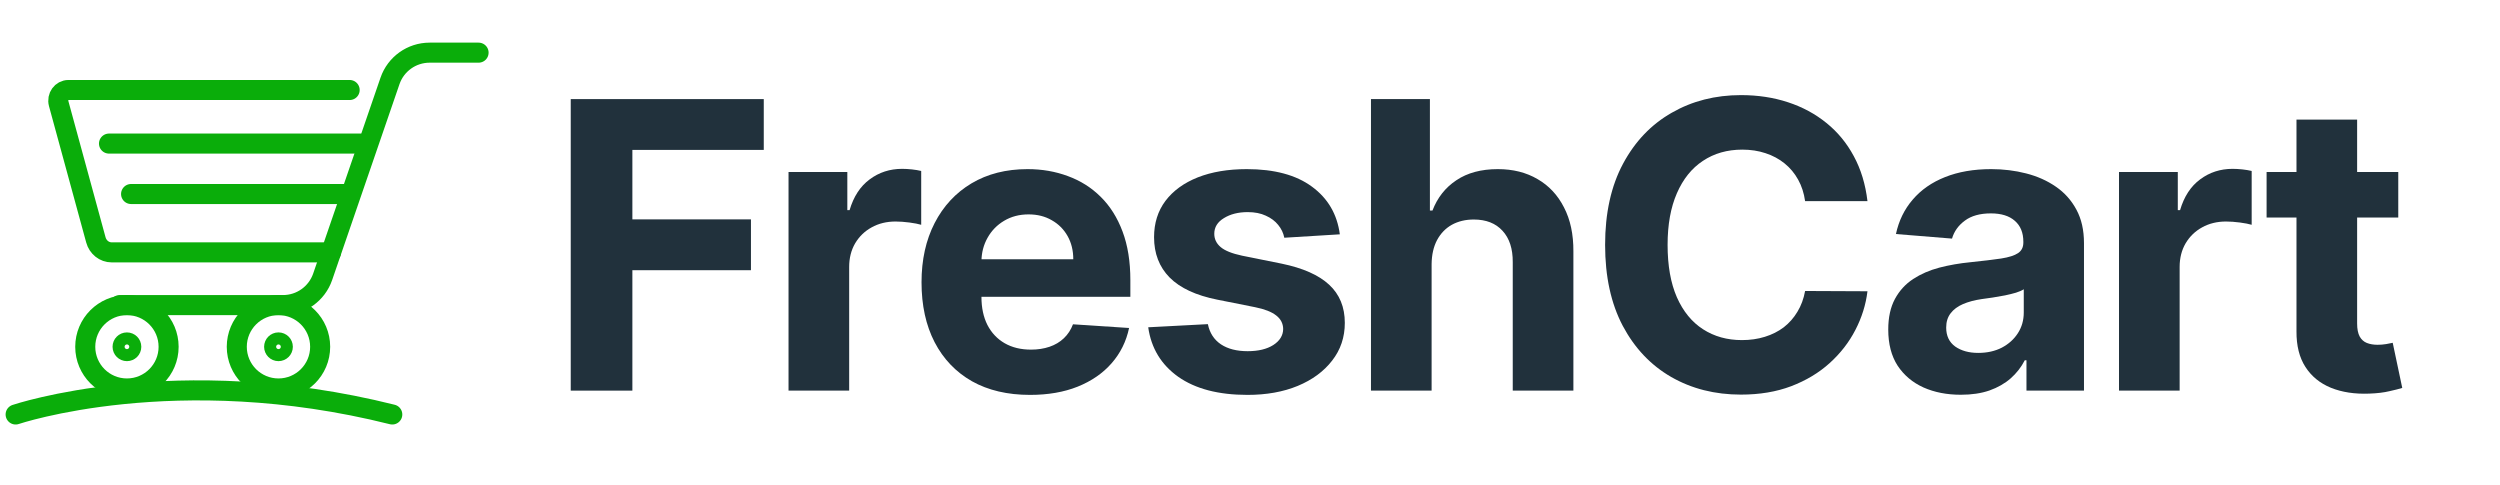
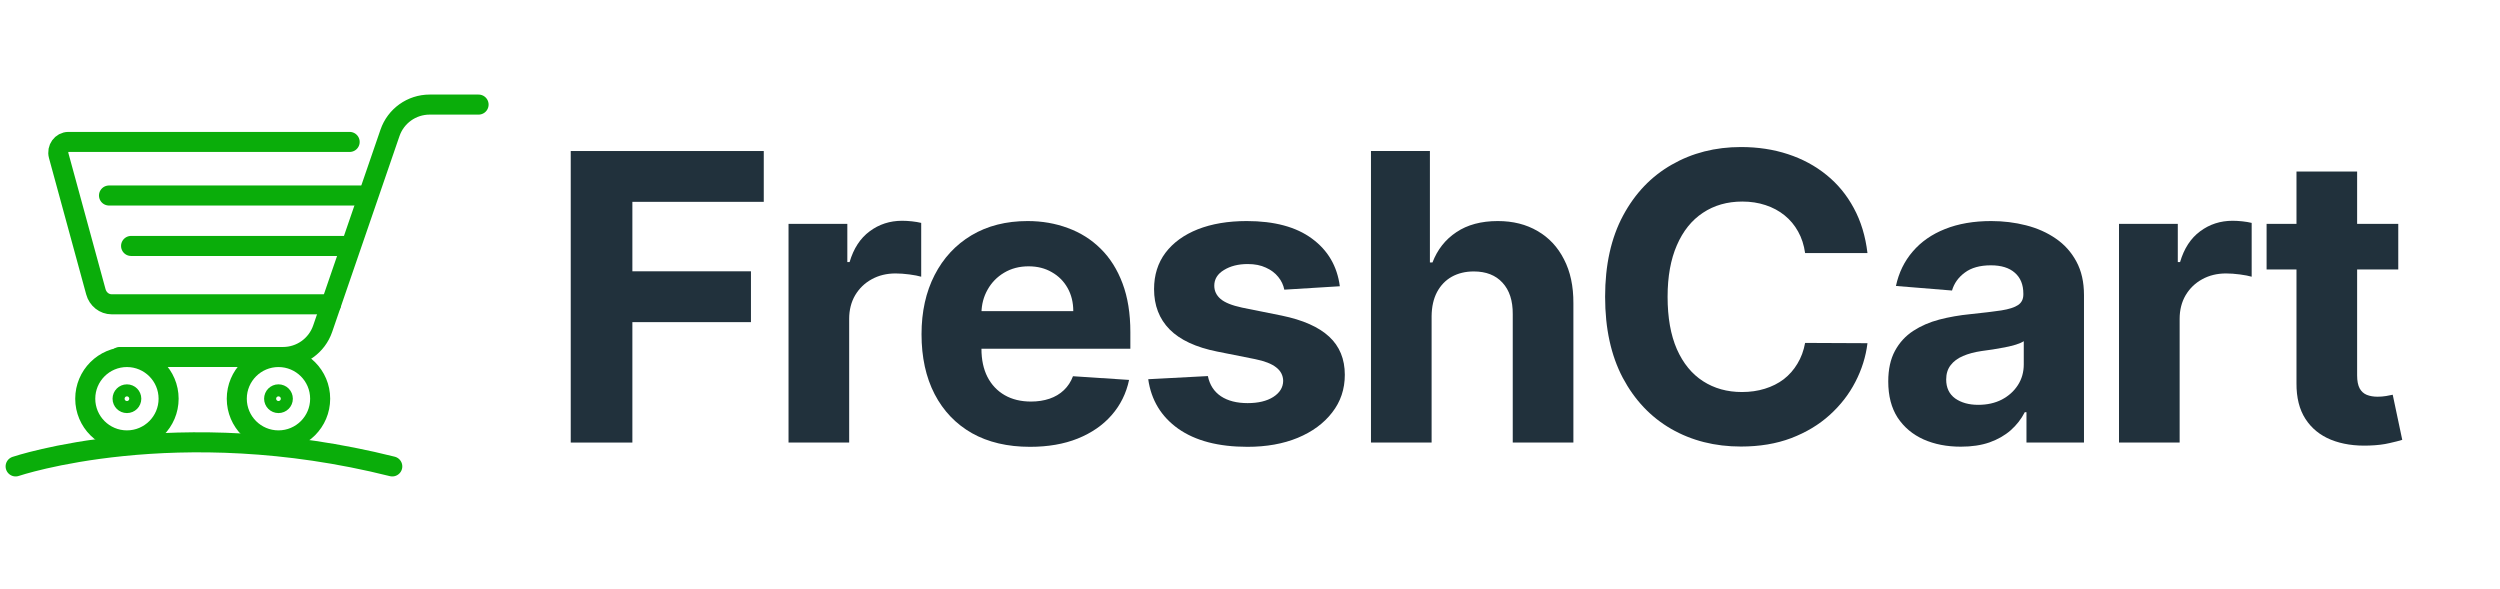
- <svg xmlns="http://www.w3.org/2000/svg" width="160" height="31" viewBox="0 0 160 31" fill="none">
+ <svg xmlns="http://www.w3.org/2000/svg" width="170" height="40" viewBox="0 0 160 31" fill="none">
  <path d="M8.123 24.862C9.597 24.862 10.791 23.667 10.791 22.194C10.791 20.721 9.597 19.526 8.123 19.526C6.65 19.526 5.456 20.721 5.456 22.194C5.456 23.667 6.65 24.862 8.123 24.862Z" stroke="#0AAD0A" stroke-width="1.283" stroke-miterlimit="10" stroke-linecap="round" />
  <path d="M6.976 9.189H23.115" stroke="#0AAD0A" stroke-width="1.283" stroke-miterlimit="10" stroke-linecap="round" />
  <path d="M8.389 12.417H22.409" stroke="#0AAD0A" stroke-width="1.283" stroke-miterlimit="10" stroke-linecap="round" />
  <path d="M7.661 19.525H18.114C19.259 19.525 20.278 18.798 20.651 17.714L24.959 5.181C25.331 4.098 26.349 3.37 27.495 3.37H30.629" stroke="#0AAD0A" stroke-width="1.283" stroke-miterlimit="10" stroke-linecap="round" />
  <path d="M8.124 22.579C8.336 22.579 8.509 22.407 8.509 22.194C8.509 21.981 8.336 21.809 8.124 21.809C7.911 21.809 7.738 21.981 7.738 22.194C7.738 22.407 7.911 22.579 8.124 22.579Z" stroke="#0AAD0A" stroke-width="1.069" stroke-miterlimit="10" stroke-linecap="round" />
  <path d="M17.822 24.862C19.296 24.862 20.49 23.667 20.49 22.194C20.49 20.721 19.296 19.526 17.822 19.526C16.349 19.526 15.154 20.721 15.154 22.194C15.154 23.667 16.349 24.862 17.822 24.862Z" stroke="#0AAD0A" stroke-width="1.283" stroke-miterlimit="10" stroke-linecap="round" />
  <path d="M17.822 22.579C18.035 22.579 18.208 22.407 18.208 22.194C18.208 21.981 18.035 21.808 17.822 21.808C17.61 21.808 17.437 21.981 17.437 22.194C17.437 22.407 17.61 22.579 17.822 22.579Z" stroke="#0AAD0A" stroke-width="1.069" stroke-miterlimit="10" stroke-linecap="round" />
  <path d="M21.187 16.152H7.148C6.678 16.152 6.265 15.826 6.136 15.352L3.755 6.629C3.636 6.194 3.947 5.76 4.379 5.76H22.378" stroke="#0AAD0A" stroke-width="1.283" stroke-miterlimit="10" stroke-linecap="round" />
  <path d="M1 26.527C1 26.527 11.26 23.055 25.106 26.527" stroke="#0AAD0A" stroke-width="1.283" stroke-miterlimit="10" stroke-linecap="round" />
  <path d="M36.527 25V6.342H48.881V9.594H40.472V14.04H48.061V17.293H40.472V25H36.527Z" fill="#21313C" />
  <path d="M50.466 25V11.006H54.229V13.448H54.374C54.63 12.579 55.058 11.923 55.659 11.48C56.26 11.03 56.953 10.806 57.736 10.806C57.931 10.806 58.14 10.818 58.365 10.842C58.59 10.867 58.787 10.9 58.957 10.942V14.386C58.775 14.332 58.523 14.283 58.201 14.24C57.879 14.198 57.584 14.177 57.317 14.177C56.746 14.177 56.236 14.301 55.787 14.55C55.343 14.793 54.991 15.133 54.73 15.571C54.475 16.008 54.347 16.512 54.347 17.083V25H50.466Z" fill="#21313C" />
  <path d="M65.92 25.273C64.481 25.273 63.242 24.982 62.203 24.399C61.17 23.809 60.375 22.977 59.816 21.902C59.257 20.821 58.978 19.543 58.978 18.067C58.978 16.627 59.257 15.364 59.816 14.277C60.375 13.19 61.161 12.342 62.176 11.735C63.196 11.128 64.392 10.824 65.765 10.824C66.688 10.824 67.548 10.973 68.343 11.27C69.145 11.562 69.844 12.002 70.439 12.591C71.04 13.181 71.508 13.922 71.842 14.814C72.176 15.701 72.343 16.74 72.343 17.93V18.996H60.527V16.591H68.69C68.69 16.032 68.568 15.537 68.325 15.106C68.082 14.675 67.745 14.338 67.314 14.095C66.889 13.846 66.394 13.721 65.829 13.721C65.24 13.721 64.717 13.858 64.262 14.131C63.812 14.398 63.46 14.76 63.205 15.215C62.95 15.665 62.819 16.166 62.813 16.718V19.005C62.813 19.698 62.941 20.296 63.196 20.8C63.457 21.304 63.825 21.693 64.298 21.966C64.772 22.239 65.334 22.376 65.984 22.376C66.415 22.376 66.81 22.315 67.168 22.194C67.526 22.072 67.833 21.89 68.088 21.647C68.343 21.404 68.538 21.107 68.671 20.755L72.261 20.991C72.079 21.854 71.705 22.607 71.14 23.251C70.582 23.889 69.859 24.387 68.972 24.745C68.091 25.097 67.074 25.273 65.92 25.273Z" fill="#21313C" />
  <path d="M85.749 14.997L82.196 15.215C82.135 14.912 82.005 14.638 81.804 14.395C81.604 14.146 81.34 13.949 81.012 13.803C80.69 13.651 80.304 13.575 79.855 13.575C79.253 13.575 78.746 13.703 78.333 13.958C77.92 14.207 77.714 14.541 77.714 14.96C77.714 15.294 77.847 15.577 78.115 15.807C78.382 16.038 78.84 16.224 79.49 16.363L82.023 16.873C83.383 17.153 84.398 17.602 85.066 18.222C85.734 18.841 86.068 19.655 86.068 20.663C86.068 21.581 85.798 22.385 85.257 23.078C84.723 23.77 83.988 24.311 83.052 24.699C82.123 25.082 81.051 25.273 79.837 25.273C77.984 25.273 76.508 24.888 75.409 24.116C74.316 23.339 73.675 22.282 73.486 20.946L77.304 20.745C77.419 21.31 77.698 21.741 78.142 22.039C78.585 22.331 79.153 22.476 79.846 22.476C80.526 22.476 81.072 22.346 81.486 22.085C81.904 21.817 82.117 21.474 82.123 21.055C82.117 20.703 81.968 20.414 81.677 20.19C81.385 19.959 80.936 19.783 80.328 19.661L77.905 19.178C76.538 18.905 75.521 18.431 74.853 17.757C74.191 17.083 73.86 16.224 73.86 15.179C73.86 14.28 74.103 13.505 74.589 12.856C75.081 12.206 75.77 11.705 76.657 11.352C77.55 11 78.594 10.824 79.791 10.824C81.558 10.824 82.949 11.197 83.963 11.945C84.984 12.692 85.579 13.709 85.749 14.997Z" fill="#21313C" />
  <path d="M91.623 16.91V25H87.742V6.342H91.514V13.475H91.678C91.994 12.649 92.504 12.002 93.209 11.535C93.913 11.061 94.797 10.824 95.86 10.824C96.832 10.824 97.679 11.037 98.402 11.462C99.13 11.881 99.695 12.485 100.096 13.275C100.503 14.058 100.703 14.997 100.697 16.09V25H96.816V16.782C96.822 15.92 96.604 15.249 96.16 14.769C95.723 14.289 95.11 14.049 94.32 14.049C93.792 14.049 93.324 14.162 92.917 14.386C92.516 14.611 92.2 14.939 91.969 15.37C91.745 15.795 91.629 16.308 91.623 16.91Z" fill="#21313C" />
  <path d="M119.518 12.874H115.527C115.454 12.358 115.306 11.899 115.081 11.498C114.856 11.091 114.568 10.745 114.215 10.46C113.863 10.174 113.456 9.955 112.994 9.804C112.539 9.652 112.044 9.576 111.509 9.576C110.544 9.576 109.703 9.816 108.986 10.296C108.269 10.769 107.713 11.462 107.319 12.373C106.924 13.278 106.726 14.377 106.726 15.671C106.726 17.001 106.924 18.119 107.319 19.023C107.72 19.928 108.278 20.612 108.995 21.073C109.712 21.535 110.541 21.766 111.482 21.766C112.011 21.766 112.499 21.696 112.949 21.556C113.404 21.416 113.808 21.213 114.161 20.946C114.513 20.672 114.804 20.341 115.035 19.953C115.272 19.564 115.436 19.121 115.527 18.623L119.518 18.641C119.414 19.497 119.156 20.323 118.743 21.119C118.336 21.909 117.787 22.616 117.094 23.242C116.408 23.861 115.588 24.353 114.634 24.718C113.687 25.076 112.615 25.255 111.418 25.255C109.754 25.255 108.266 24.878 106.954 24.125C105.648 23.372 104.616 22.282 103.857 20.855C103.104 19.427 102.727 17.699 102.727 15.671C102.727 13.636 103.11 11.905 103.875 10.478C104.64 9.05 105.679 7.963 106.991 7.216C108.303 6.463 109.778 6.087 111.418 6.087C112.499 6.087 113.502 6.238 114.425 6.542C115.354 6.846 116.177 7.289 116.894 7.872C117.61 8.449 118.194 9.157 118.643 9.995C119.099 10.833 119.39 11.793 119.518 12.874Z" fill="#21313C" />
  <path d="M125.494 25.264C124.601 25.264 123.806 25.109 123.107 24.799C122.409 24.484 121.856 24.019 121.449 23.406C121.048 22.786 120.848 22.015 120.848 21.091C120.848 20.314 120.991 19.661 121.276 19.133C121.562 18.604 121.95 18.179 122.442 17.857C122.934 17.535 123.493 17.293 124.119 17.128C124.75 16.965 125.412 16.849 126.105 16.782C126.919 16.697 127.575 16.618 128.073 16.545C128.571 16.466 128.932 16.351 129.157 16.199C129.381 16.047 129.494 15.823 129.494 15.525V15.47C129.494 14.893 129.312 14.447 128.947 14.131C128.589 13.815 128.079 13.657 127.417 13.657C126.718 13.657 126.162 13.812 125.749 14.122C125.336 14.426 125.063 14.808 124.929 15.27L121.34 14.978C121.522 14.128 121.88 13.393 122.415 12.774C122.949 12.148 123.639 11.668 124.483 11.334C125.333 10.994 126.317 10.824 127.435 10.824C128.212 10.824 128.956 10.915 129.667 11.097C130.384 11.28 131.018 11.562 131.571 11.945C132.13 12.327 132.57 12.819 132.892 13.421C133.214 14.016 133.375 14.729 133.375 15.562V25H129.694V23.059H129.585C129.36 23.497 129.06 23.882 128.683 24.216C128.306 24.544 127.854 24.803 127.325 24.991C126.797 25.173 126.187 25.264 125.494 25.264ZM126.606 22.586C127.177 22.586 127.681 22.473 128.118 22.249C128.555 22.018 128.899 21.708 129.148 21.319C129.397 20.931 129.521 20.49 129.521 19.998V18.513C129.4 18.592 129.233 18.665 129.02 18.732C128.814 18.793 128.58 18.85 128.319 18.905C128.057 18.954 127.796 18.999 127.535 19.042C127.274 19.078 127.037 19.111 126.824 19.142C126.369 19.209 125.971 19.315 125.631 19.461C125.291 19.607 125.027 19.804 124.838 20.053C124.65 20.296 124.556 20.6 124.556 20.964C124.556 21.492 124.747 21.896 125.13 22.176C125.519 22.449 126.011 22.586 126.606 22.586Z" fill="#21313C" />
  <path d="M135.616 25V11.006H139.379V13.448H139.525C139.78 12.579 140.208 11.923 140.809 11.48C141.411 11.03 142.103 10.806 142.886 10.806C143.081 10.806 143.29 10.818 143.515 10.842C143.74 10.867 143.937 10.9 144.107 10.942V14.386C143.925 14.332 143.673 14.283 143.351 14.24C143.029 14.198 142.735 14.177 142.467 14.177C141.896 14.177 141.386 14.301 140.937 14.55C140.493 14.793 140.141 15.133 139.88 15.571C139.625 16.008 139.497 16.512 139.497 17.083V25H135.616Z" fill="#21313C" />
  <path d="M153.489 11.006V13.922H145.062V11.006H153.489ZM146.975 7.654H150.856V20.7C150.856 21.058 150.911 21.337 151.02 21.538C151.129 21.732 151.281 21.869 151.476 21.948C151.676 22.027 151.907 22.066 152.168 22.066C152.35 22.066 152.532 22.051 152.715 22.021C152.897 21.984 153.036 21.957 153.134 21.939L153.744 24.827C153.55 24.888 153.276 24.957 152.924 25.036C152.572 25.121 152.144 25.173 151.64 25.191C150.704 25.228 149.884 25.103 149.18 24.818C148.481 24.532 147.938 24.089 147.549 23.488C147.16 22.886 146.969 22.127 146.975 21.21V7.654Z" fill="#21313C" />
</svg>
